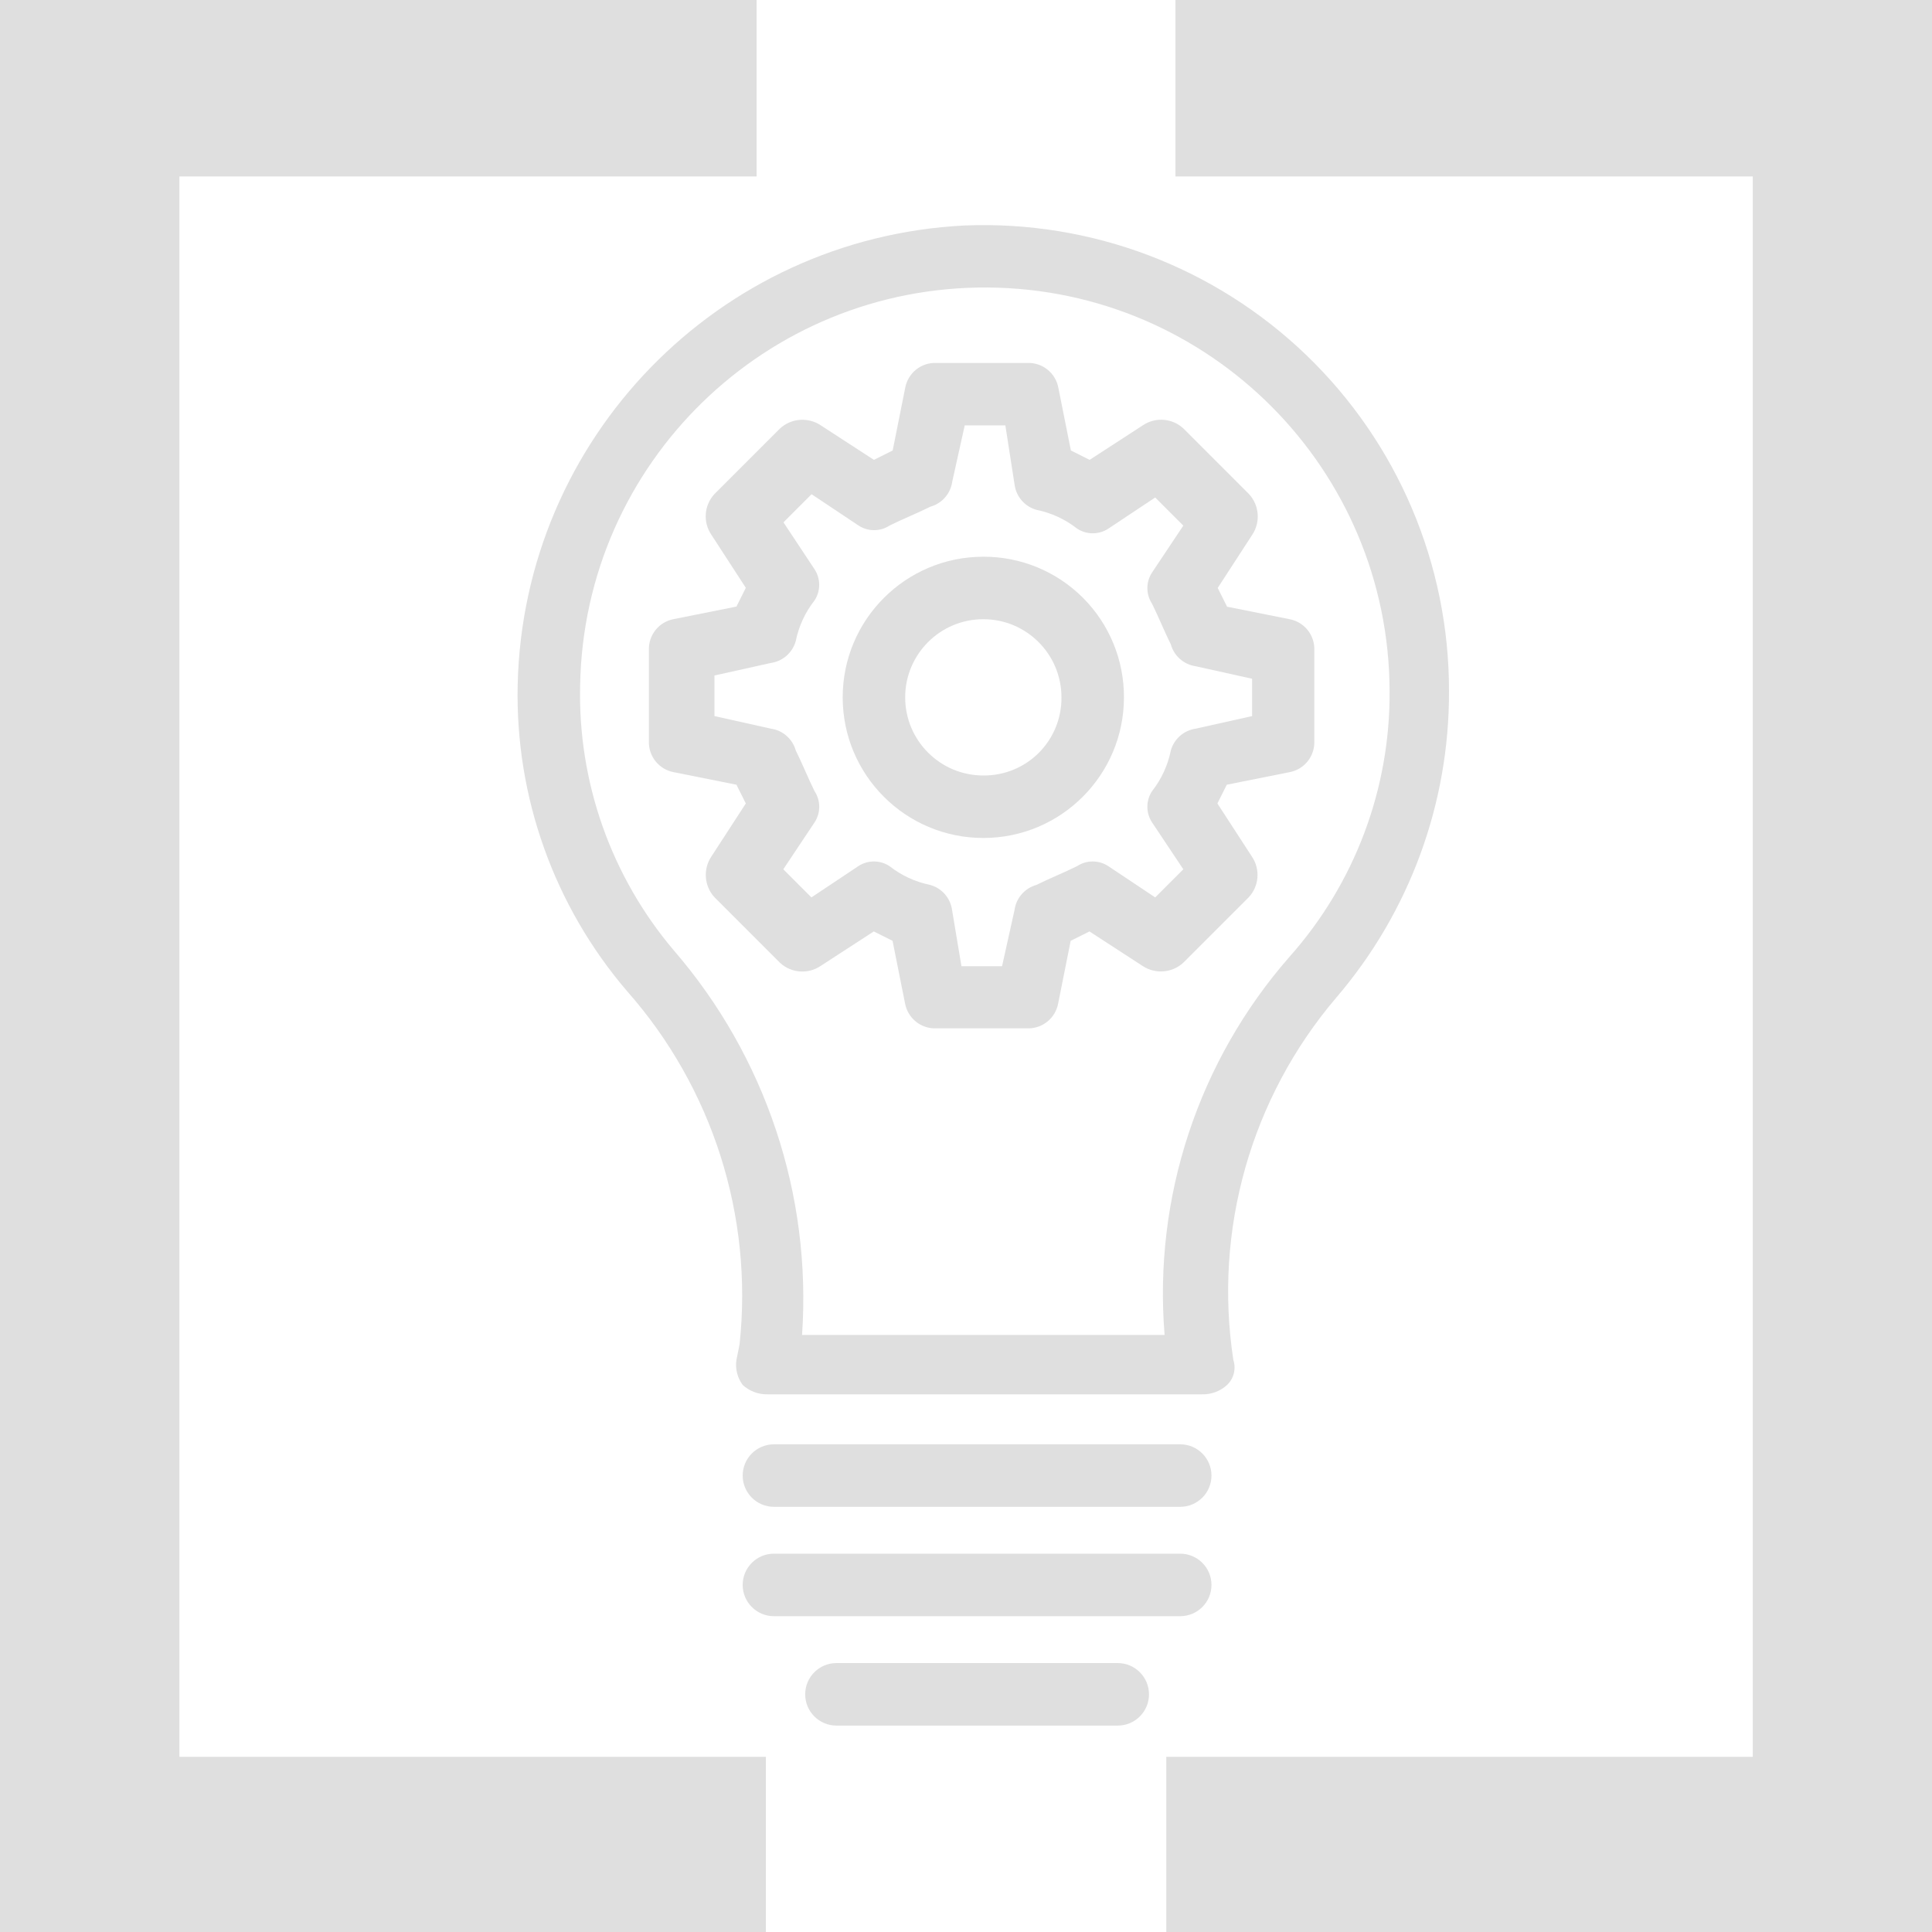
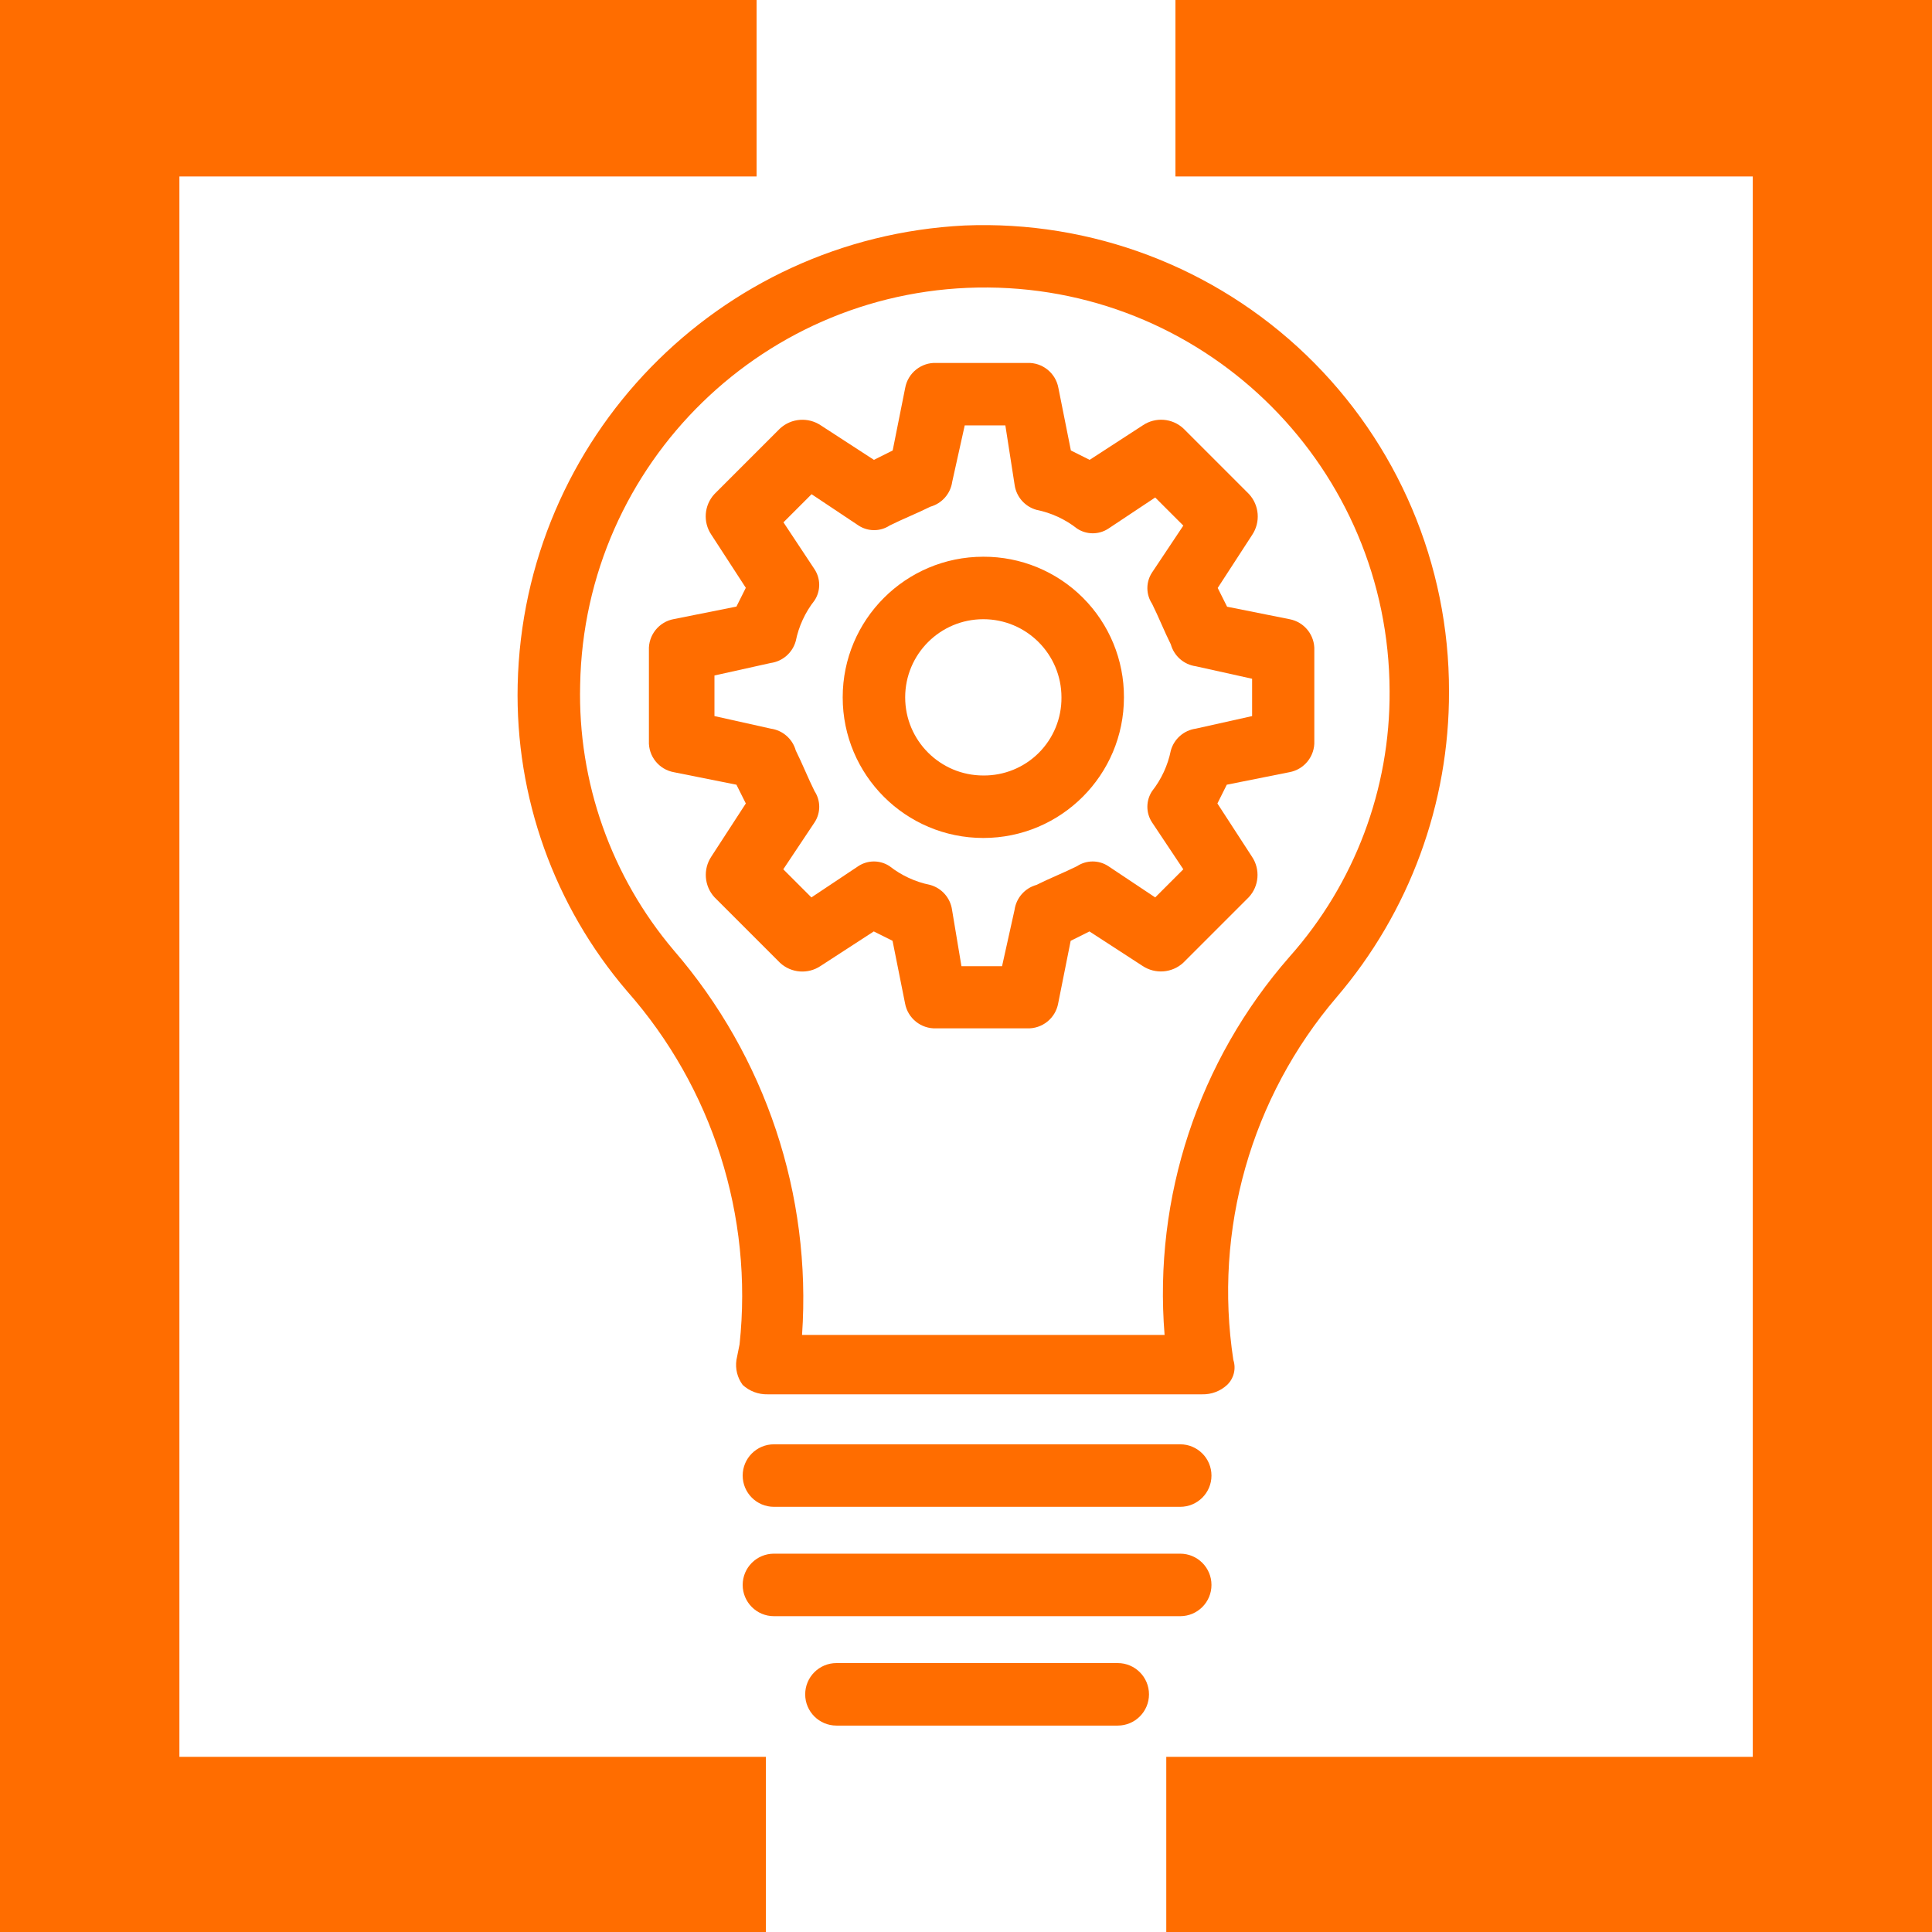
<svg xmlns="http://www.w3.org/2000/svg" viewBox="0 0 56 56">
  <defs>
    <style>
-             .cls-1 {
-               fill:#dfdfdf;
-             }
+   .cls-1{fill:#ff6d00}
        </style>
  </defs>
  <g id="Group_138" data-name="Group 138" transform="translate(-207 -500)">
    <g id="Agilenix_favicon_darkblue-blue" transform="translate(207 500)">
      <path id="Path_31" d="M.417 0H21.93v5.115H5.2v45.808h17V56H0V0z" class="cls-1" data-name="Path 31" />
      <path id="Path_34" d="M110.878 0H89.366v5.115H106.1v45.808h-17V56h22.2V0z" class="cls-1" data-name="Path 34" transform="translate(-55.295)" />
    </g>
    <g id="idea2" transform="translate(212.905 506.536)">
      <path id="Path_384" d="M36.095 13.5A13.487 13.487 0 0 0 22.054 0 13.641 13.641 0 0 0 9.1 13.315a13.194 13.194 0 0 0 3.171 8.878 13.324 13.324 0 0 1 3.261 10.236l-.091.453a.976.976 0 0 0 .181.725 1.029 1.029 0 0 0 .725.272h12.591a1.029 1.029 0 0 0 .725-.272.7.7 0 0 0 .181-.725 13.132 13.132 0 0 1 2.989-10.508 13.57 13.57 0 0 0 3.262-8.874zm-8.244 18.657H17.343a15.431 15.431 0 0 0-3.714-11.142 11.461 11.461 0 0 1-2.718-7.7 11.732 11.732 0 0 1 23.462.181 11.466 11.466 0 0 1-2.9 7.7 14.813 14.813 0 0 0-3.622 10.961z" class="cls-1" data-name="Path 384" />
      <path id="Path_385" d="M28.982 39H17.206a.906.906 0 0 0 0 1.812h11.776a.906.906 0 0 0 0-1.812z" class="cls-1" data-name="Path 385" transform="translate(-.678 -3.672)" />
      <path id="Path_386" d="M28.982 42.5H17.206a.906.906 0 0 0 0 1.812h11.776a.906.906 0 1 0 0-1.812z" class="cls-1" data-name="Path 386" transform="translate(-.678 -4.002)" />
      <path id="Path_387" d="M27.359 46h-8.153a.906.906 0 0 0 0 1.812h8.153a.906.906 0 1 0 0-1.812z" class="cls-1" data-name="Path 387" transform="translate(-.866 -4.331)" />
      <path id="Path_388" d="M23.576 10.6a4.076 4.076 0 1 0 4.076 4.076 4.06 4.06 0 0 0-4.076-4.076zm0 6.341a2.265 2.265 0 1 1 2.265-2.265 2.243 2.243 0 0 1-2.265 2.265z" class="cls-1" data-name="Path 388" transform="translate(-.979 -.999)" />
      <path id="Path_389" d="M31.871 11.828l-1.812-.362-.272-.544 1-1.54a.959.959 0 0 0-.094-1.182l-1.9-1.9a.949.949 0 0 0-1.178-.091l-1.54 1-.544-.272-.362-1.812a.882.882 0 0 0-.906-.725h-2.629a.882.882 0 0 0-.906.725l-.362 1.812-.544.272-1.54-1A.959.959 0 0 0 17.1 6.3l-1.9 1.9a.95.95 0 0 0-.091 1.178l1 1.54-.272.544-1.812.362a.882.882 0 0 0-.725.906v2.627a.882.882 0 0 0 .725.906l1.812.362.272.544-1 1.54a.959.959 0 0 0 .091 1.178l1.9 1.9a.95.95 0 0 0 1.178.091l1.54-1 .544.272.362 1.812a.882.882 0 0 0 .906.725h2.627a.882.882 0 0 0 .906-.725l.362-1.812.544-.272 1.54 1a.959.959 0 0 0 1.178-.091l1.9-1.9a.949.949 0 0 0 .091-1.178l-1-1.54.272-.544 1.812-.362a.882.882 0 0 0 .725-.906v-2.623a.882.882 0 0 0-.716-.906zm-1.087 2.808L29.153 15a.878.878 0 0 0-.725.634 2.808 2.808 0 0 1-.544 1.178.823.823 0 0 0 0 .906l.906 1.359-.815.815-1.359-.906a.823.823 0 0 0-.906 0c-.362.181-.815.362-1.178.544a.878.878 0 0 0-.634.725l-.362 1.631h-1.177l-.272-1.631a.878.878 0 0 0-.634-.725 2.808 2.808 0 0 1-1.178-.544.823.823 0 0 0-.906 0l-1.359.906-.815-.815.906-1.359a.823.823 0 0 0 0-.906c-.181-.362-.362-.815-.544-1.178a.878.878 0 0 0-.724-.634l-1.633-.364v-1.177l1.631-.362a.878.878 0 0 0 .725-.634 2.808 2.808 0 0 1 .544-1.178.823.823 0 0 0 0-.906l-.9-1.359.815-.815 1.359.906a.823.823 0 0 0 .906 0c.362-.181.815-.362 1.178-.544a.878.878 0 0 0 .634-.725l.362-1.631h1.178l.268 1.722a.878.878 0 0 0 .634.725 2.808 2.808 0 0 1 1.178.544.823.823 0 0 0 .906 0l1.357-.902.815.815-.906 1.359a.823.823 0 0 0 0 .906c.181.362.362.815.544 1.178a.878.878 0 0 0 .725.634l1.631.362z" class="cls-1" data-name="Path 389" transform="translate(-.396 -.416)" />
    </g>
  </g>
</svg>
